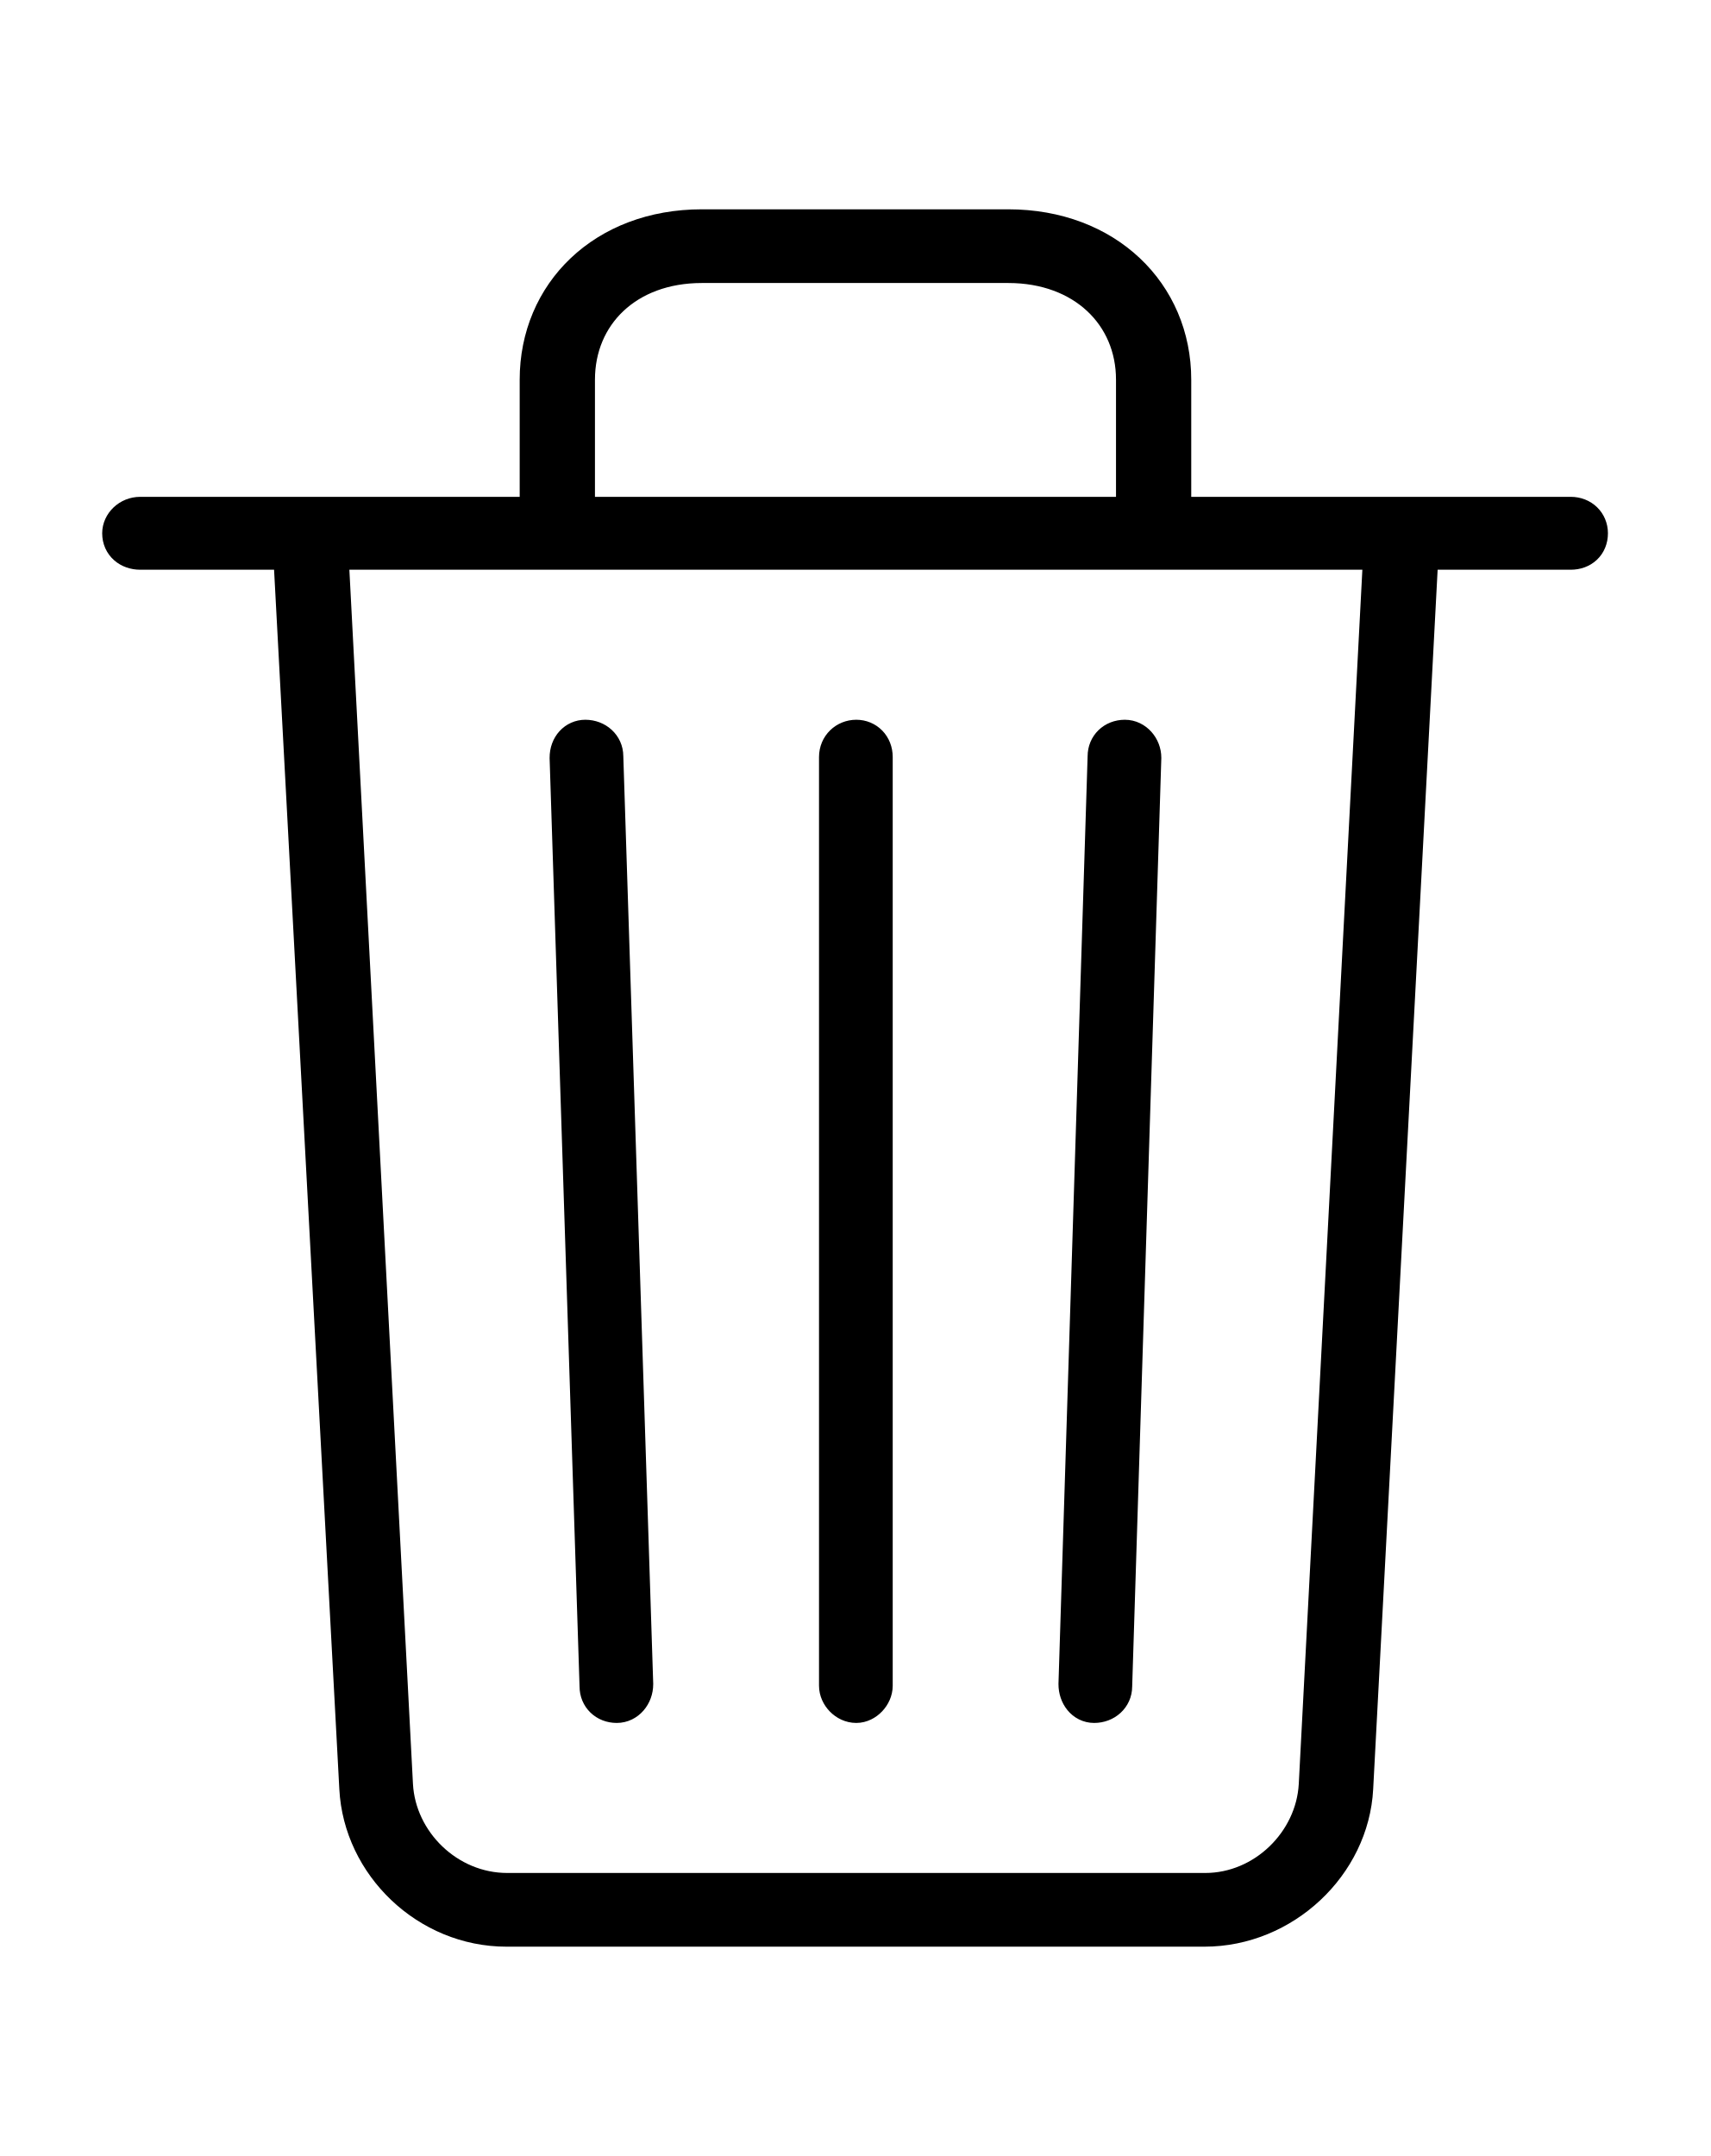
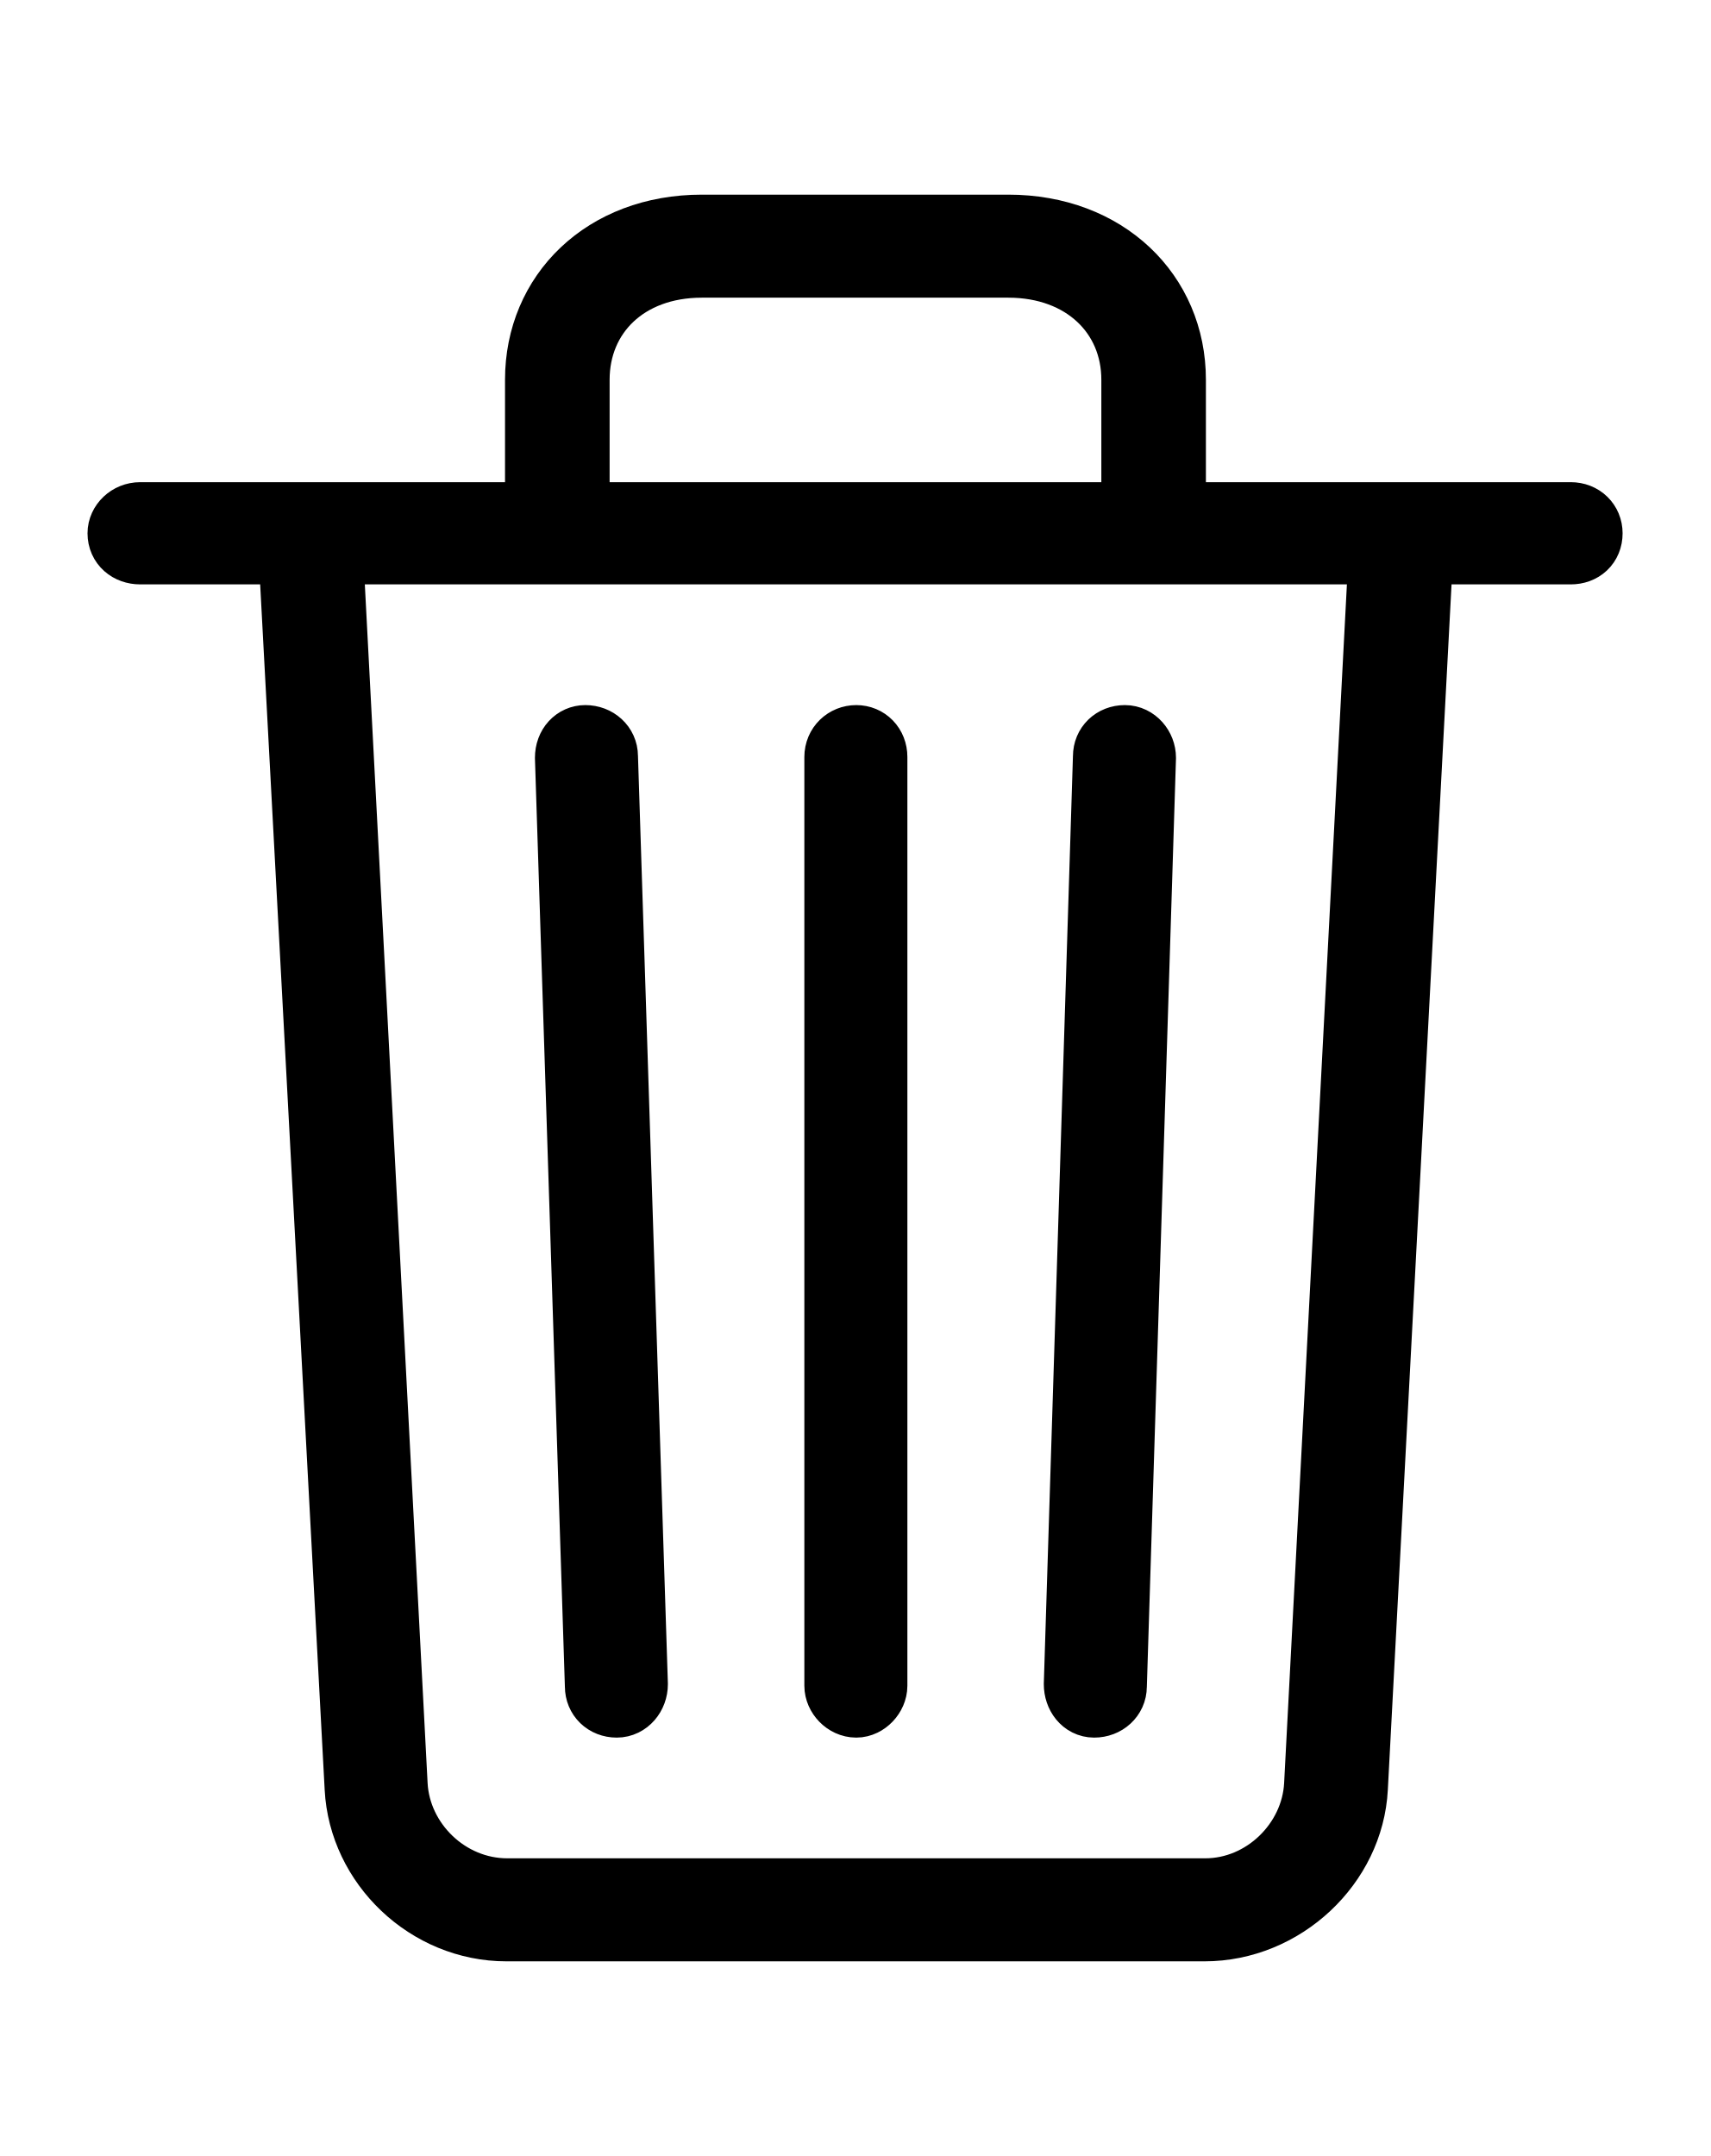
<svg xmlns="http://www.w3.org/2000/svg" width="46.643px" height="58.803px" direction="ltr" version="1.1">
  <g fill-rule="nonzero" transform="scale(1,-1) translate(0,-58.80273)">
-     <path fill="black" stroke="black" fill-opacity="1.0" stroke-width="1.0" d="     M 36.953,10.033     L 38.736,43.764     L 42.84,43.764     C 43.141,43.764 43.355,43.957 43.355,44.258     C 43.355,44.537 43.141,44.752 42.84,44.752     L 31.99,44.752     L 31.99,48.447     C 31.99,50.789 30.164,52.594 27.5,52.594     L 19.143,52.594     C 16.479,52.594 14.674,50.789 14.674,48.447     L 14.674,44.752     L 3.824,44.752     C 3.523,44.752 3.287,44.516 3.287,44.258     C 3.287,43.957 3.523,43.764 3.824,43.764     L 7.949,43.764     L 9.754,10.033     C 9.861,7.949 11.666,6.209 13.814,6.209     L 32.85,6.209     C 34.998,6.209 36.846,7.949 36.953,10.033     Z     M 15.727,48.447     C 15.727,50.23 17.08,51.584 19.143,51.584     L 27.5,51.584     C 29.562,51.584 30.938,50.23 30.938,48.447     L 30.938,44.752     L 15.727,44.752     Z     M 13.836,7.219     C 12.203,7.219 10.85,8.551 10.764,10.119     L 9.002,43.764     L 37.684,43.764     L 35.922,10.119     C 35.836,8.551 34.482,7.219 32.871,7.219     Z     M 29.842,12.311     C 30.143,12.311 30.379,12.525 30.379,12.805     L 31.174,38.135     C 31.174,38.414 30.959,38.672 30.68,38.672     C 30.379,38.672 30.164,38.457 30.164,38.178     L 29.369,12.869     C 29.369,12.568 29.562,12.311 29.842,12.311     Z     M 16.822,12.311     C 17.102,12.311 17.316,12.568 17.316,12.869     L 16.5,38.178     C 16.5,38.457 16.264,38.672 15.963,38.672     C 15.705,38.672 15.49,38.457 15.49,38.135     L 16.307,12.805     C 16.307,12.525 16.521,12.311 16.822,12.311     Z     M 23.354,12.311     C 23.611,12.311 23.848,12.568 23.848,12.826     L 23.848,38.156     C 23.848,38.457 23.633,38.672 23.354,38.672     C 23.074,38.672 22.838,38.457 22.838,38.156     L 22.838,12.826     C 22.838,12.568 23.074,12.311 23.354,12.311     Z " />
+     <path fill="black" stroke="black" fill-opacity="1.0" stroke-width="1.8" stroke-linejoin="round" d="     M 36.953,10.033     L 38.736,43.764     L 42.84,43.764     C 43.141,43.764 43.355,43.957 43.355,44.258     C 43.355,44.537 43.141,44.752 42.84,44.752     L 31.99,44.752     L 31.99,48.447     C 31.99,50.789 30.164,52.594 27.5,52.594     L 19.143,52.594     C 16.479,52.594 14.674,50.789 14.674,48.447     L 14.674,44.752     L 3.824,44.752     C 3.523,44.752 3.287,44.516 3.287,44.258     C 3.287,43.957 3.523,43.764 3.824,43.764     L 7.949,43.764     L 9.754,10.033     C 9.861,7.949 11.666,6.209 13.814,6.209     L 32.85,6.209     C 34.998,6.209 36.846,7.949 36.953,10.033     Z     M 15.727,48.447     C 15.727,50.23 17.08,51.584 19.143,51.584     L 27.5,51.584     C 29.562,51.584 30.938,50.23 30.938,48.447     L 30.938,44.752     L 15.727,44.752     Z     M 13.836,7.219     C 12.203,7.219 10.85,8.551 10.764,10.119     L 9.002,43.764     L 37.684,43.764     L 35.922,10.119     C 35.836,8.551 34.482,7.219 32.871,7.219     Z     M 29.842,12.311     C 30.143,12.311 30.379,12.525 30.379,12.805     L 31.174,38.135     C 31.174,38.414 30.959,38.672 30.68,38.672     C 30.379,38.672 30.164,38.457 30.164,38.178     L 29.369,12.869     C 29.369,12.568 29.562,12.311 29.842,12.311     Z     M 16.822,12.311     C 17.102,12.311 17.316,12.568 17.316,12.869     L 16.5,38.178     C 16.5,38.457 16.264,38.672 15.963,38.672     C 15.705,38.672 15.49,38.457 15.49,38.135     L 16.307,12.805     C 16.307,12.525 16.521,12.311 16.822,12.311     Z     M 23.354,12.311     C 23.611,12.311 23.848,12.568 23.848,12.826     L 23.848,38.156     C 23.848,38.457 23.633,38.672 23.354,38.672     C 23.074,38.672 22.838,38.457 22.838,38.156     L 22.838,12.826     C 22.838,12.568 23.074,12.311 23.354,12.311     Z " />
  </g>
</svg>
